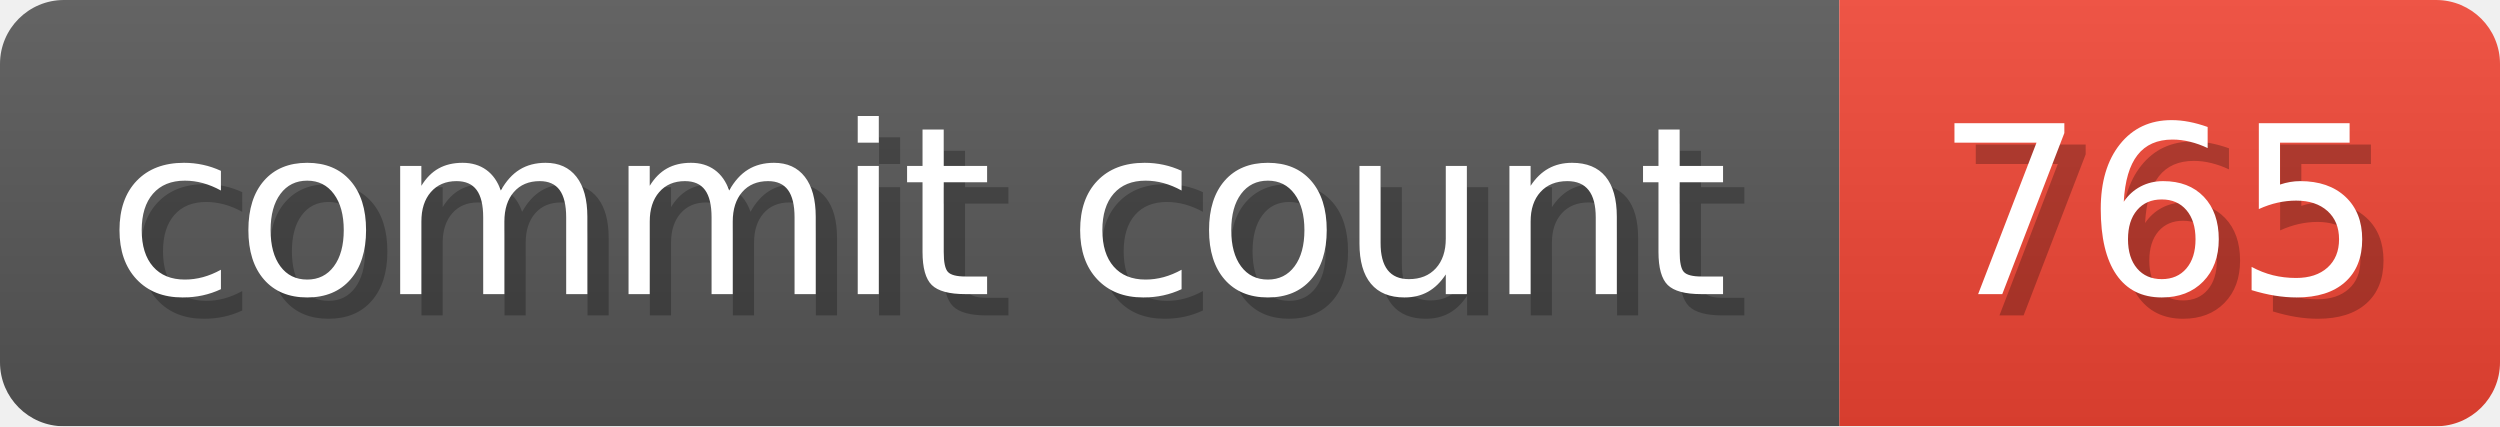
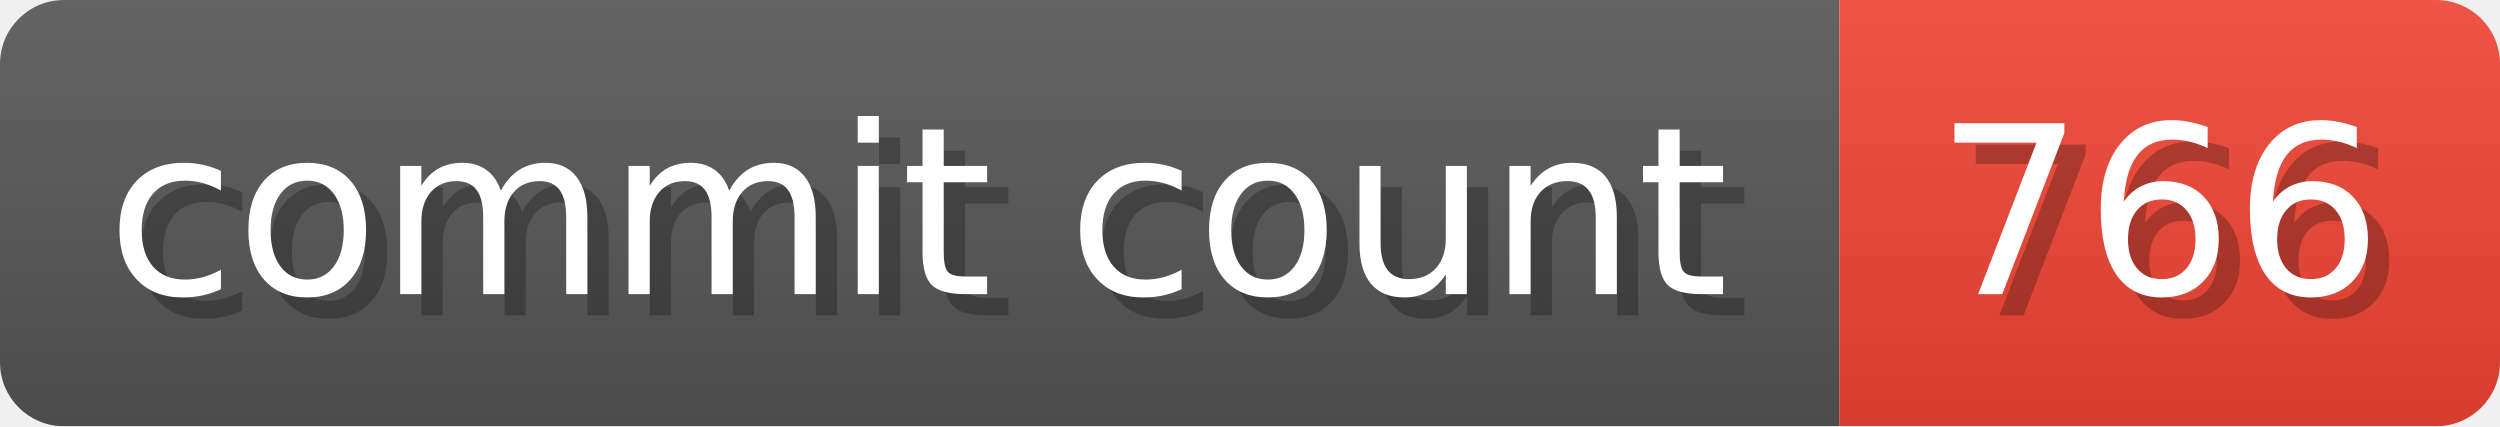
- <svg xmlns="http://www.w3.org/2000/svg" width="117.3" height="20" viewBox="0 0 1173 200" role="img" aria-label="commit count: 765 ">
+ <svg xmlns="http://www.w3.org/2000/svg" width="117.3" height="20" viewBox="0 0 1173 200" role="img" aria-label="commit count: 766 ">
  <linearGradient id="a" x2="0" y2="100%">
    <stop offset="0" stop-opacity=".1" stop-color="#EEE" />
    <stop offset="1" stop-opacity=".1" />
  </linearGradient>
  <mask id="m">
    <rect width="1173" height="200" rx="30" fill="#FFF" />
  </mask>
  <g mask="url(#m)">
    <rect width="863" height="200" fill="#555" />
    <rect width="310" height="200" fill="#E43" x="863" />
    <rect width="1173" height="200" fill="url(#a)" />
  </g>
  <g aria-hidden="true" fill="#fff" text-anchor="start" font-family="Verdana,DejaVu Sans,sans-serif" font-size="110">
    <text x="60" y="148" textLength="763" fill="#000" opacity="0.25">commit count</text>
    <text x="50" y="138" textLength="763">commit count</text>
-     <text x="918" y="148" textLength="210" fill="#000" opacity="0.25">765
+     <text x="918" y="148" textLength="210" fill="#000" opacity="0.25">766
</text>
-     <text x="908" y="138" textLength="210">765
+     <text x="908" y="138" textLength="210">766
</text>
  </g>
</svg>
